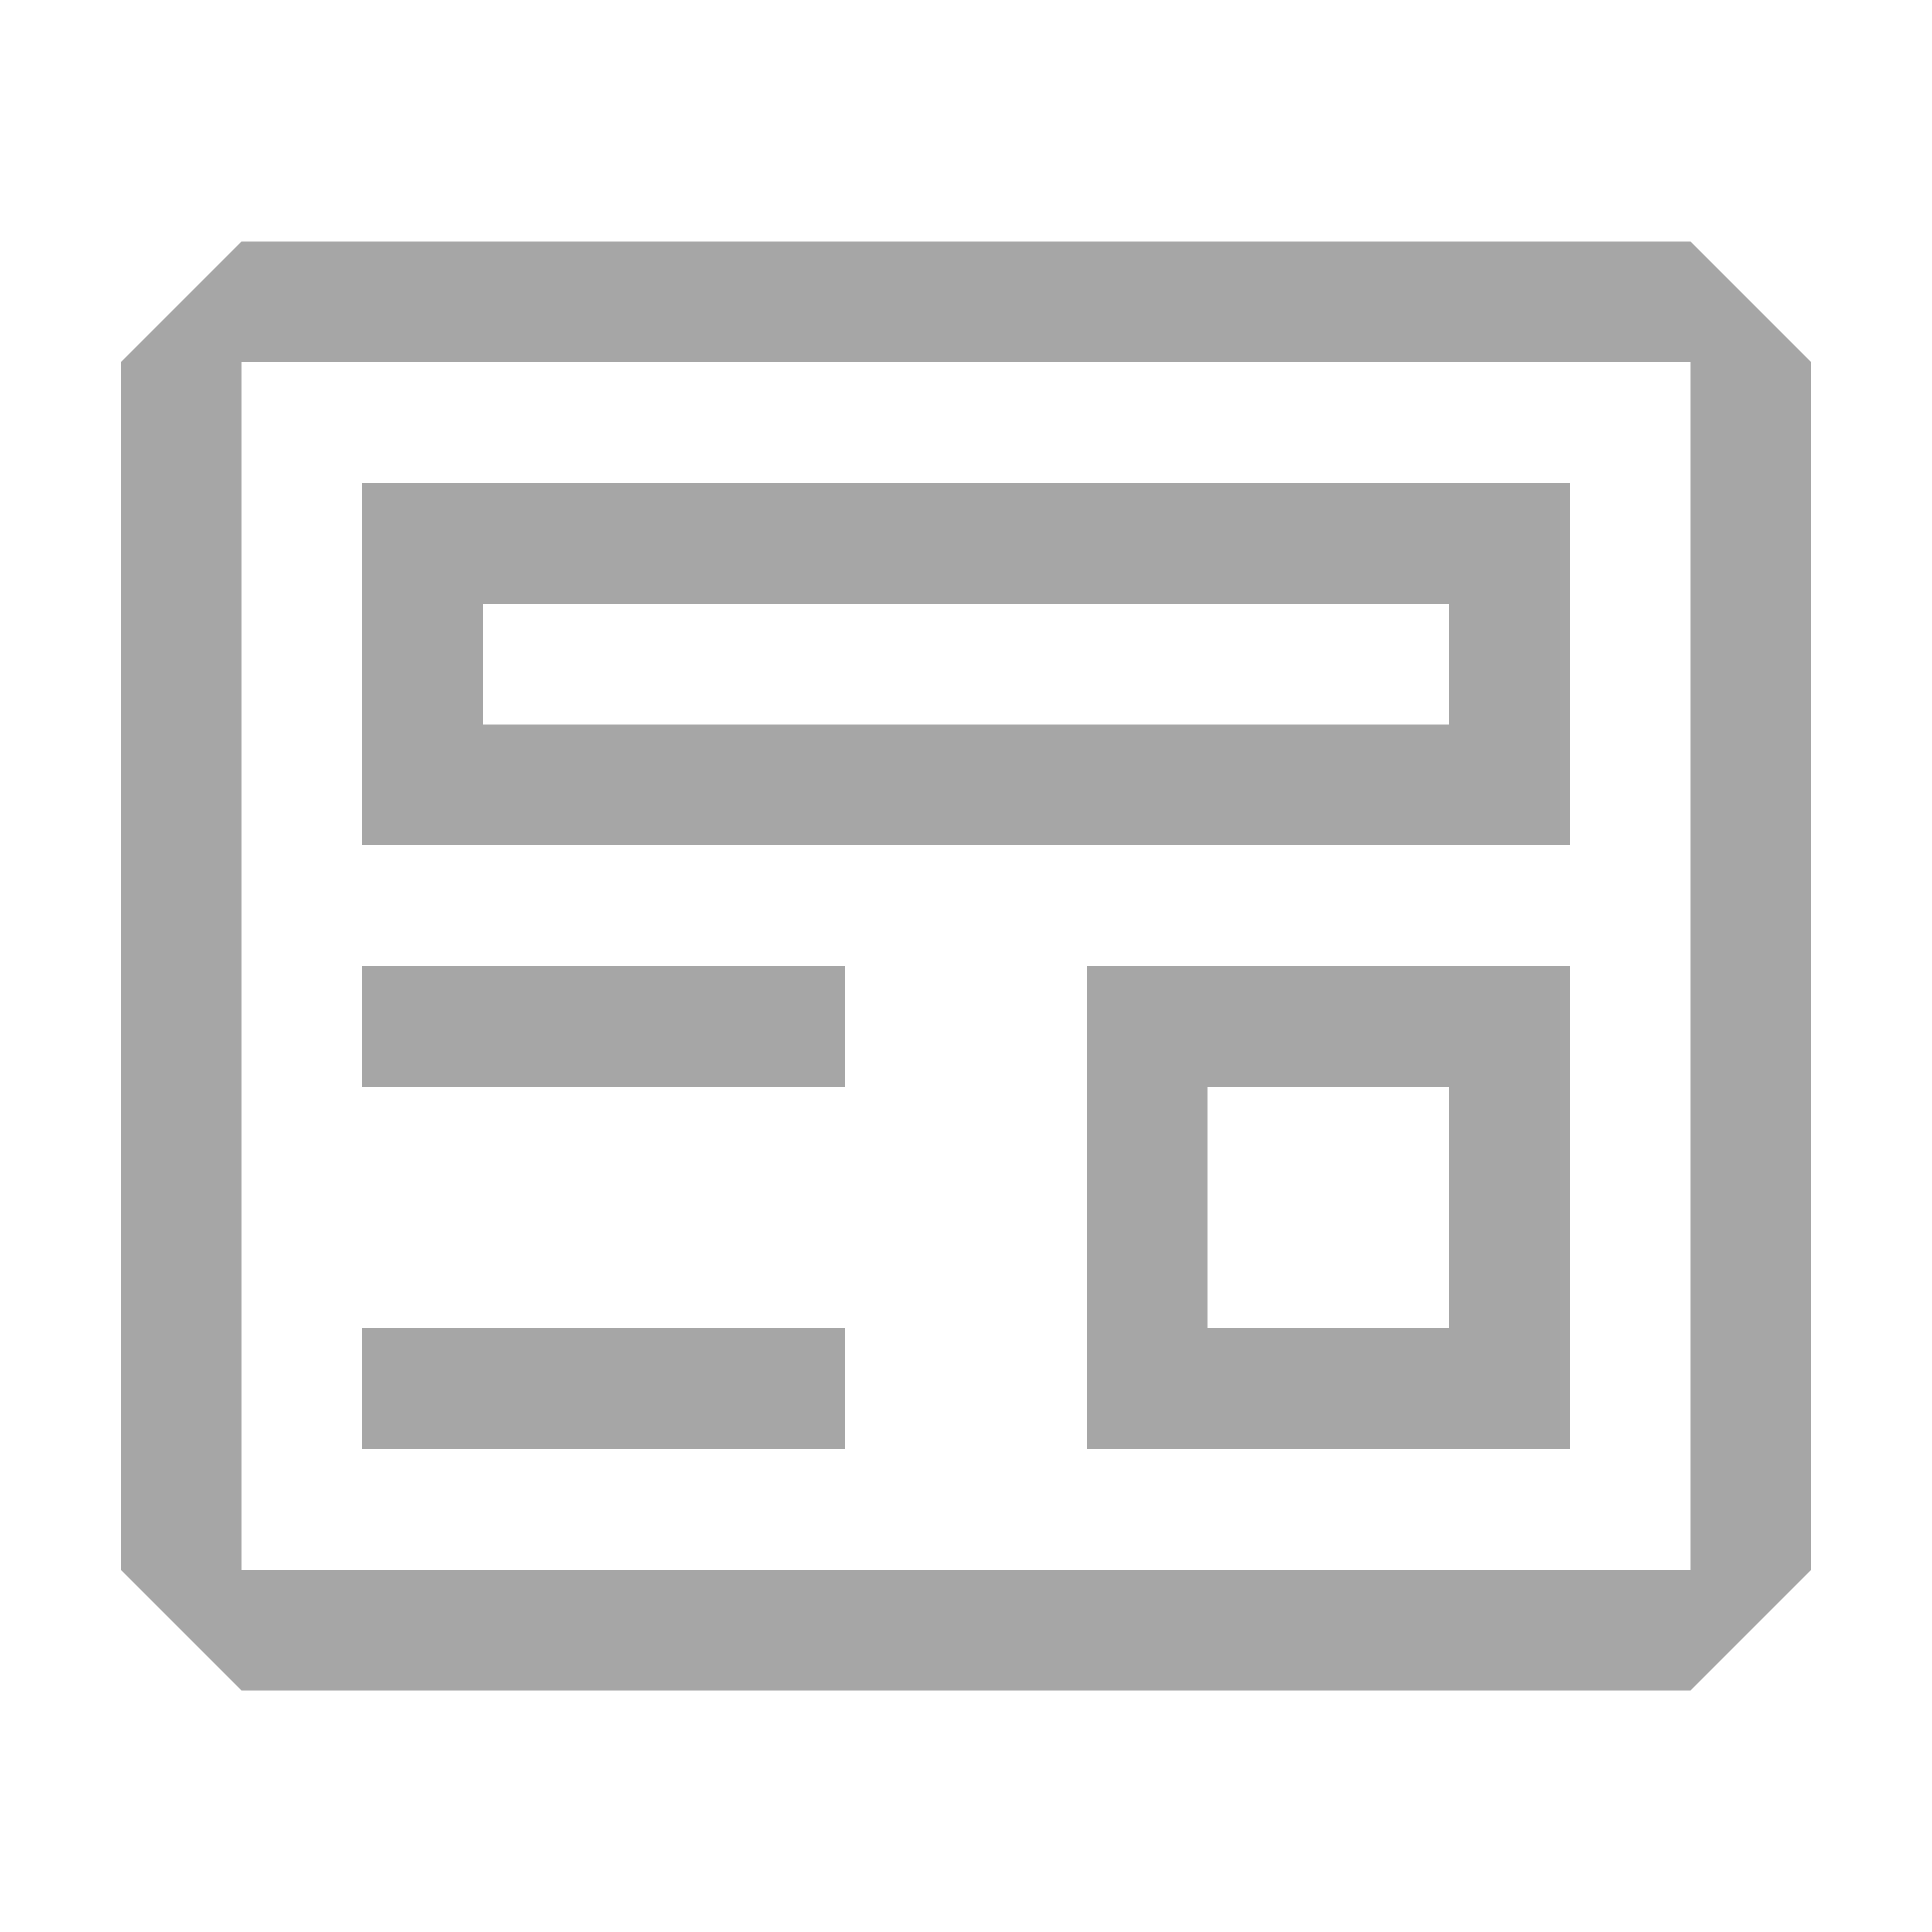
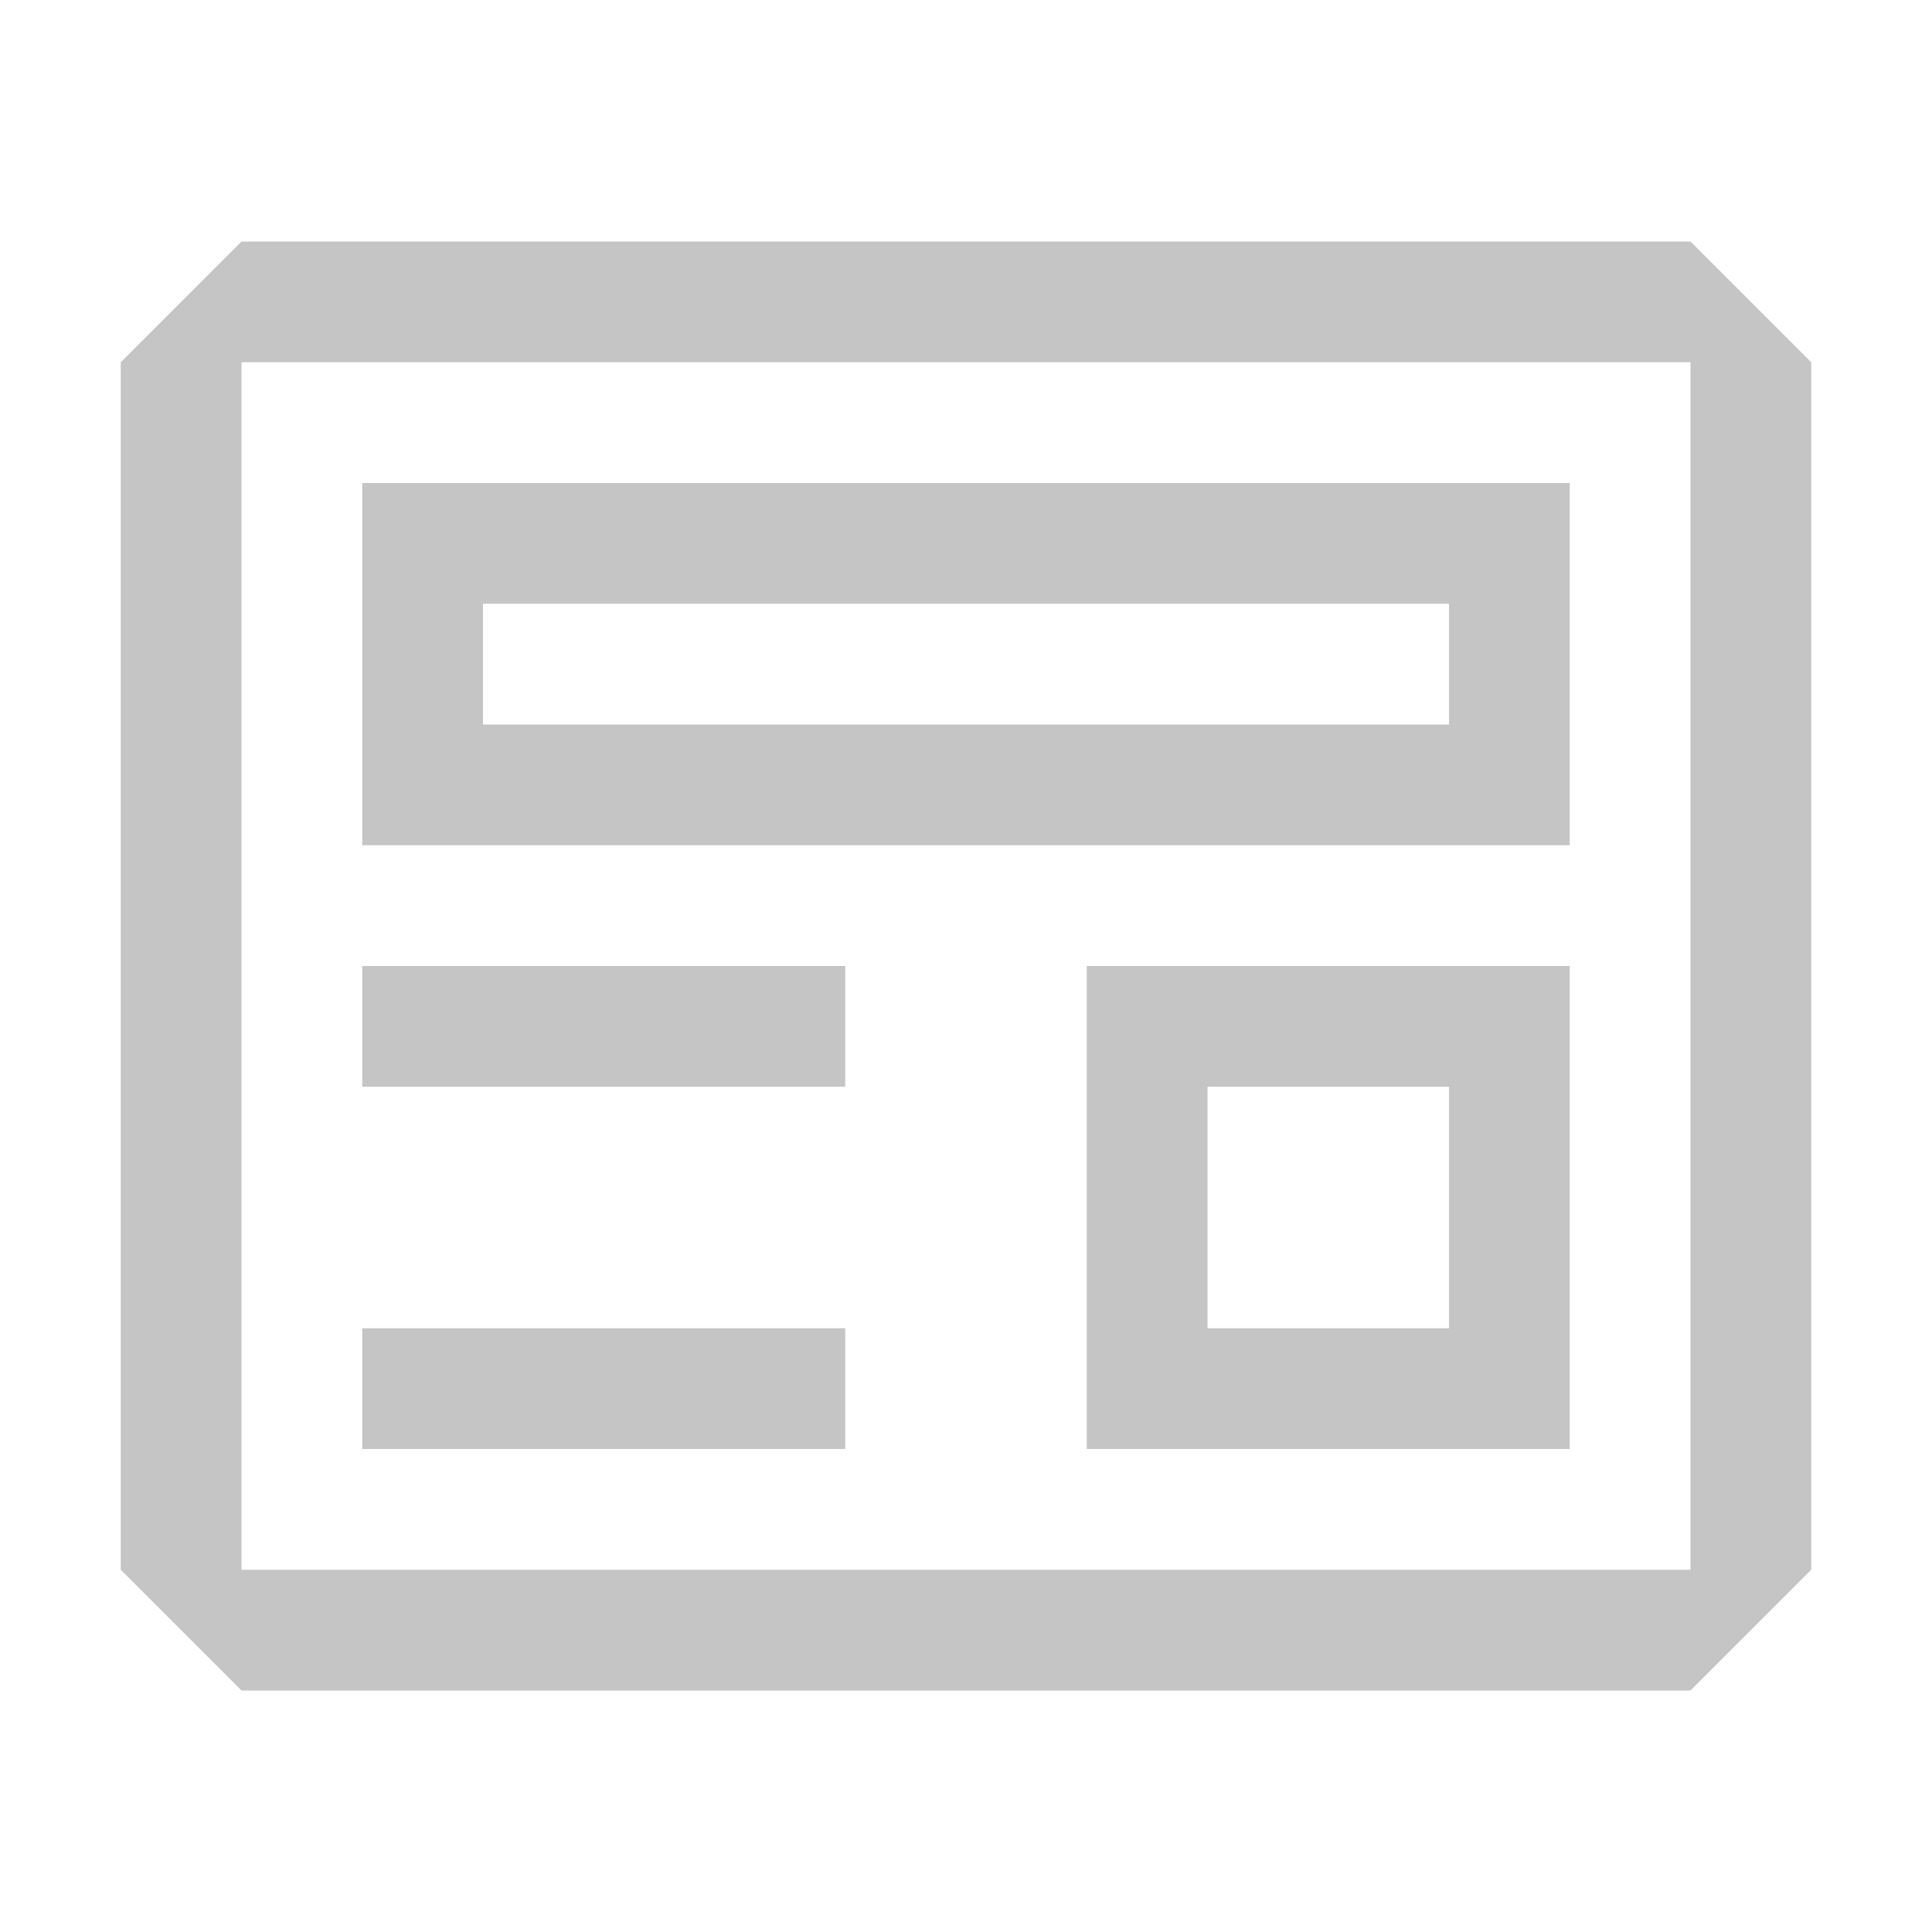
<svg xmlns="http://www.w3.org/2000/svg" width="16" height="16" viewBox="0 0 16 16" fill="none">
-   <path fill-rule="evenodd" clip-rule="evenodd" d="M2 2H14L15 3V13L14 14H2L1 13V3L2 2ZM2 13H14V3H2V13ZM13 4H3V7H13V4ZM12 6H4V5H12V6ZM9 12H13V8H9V12ZM10 9H12V11H10V9ZM7 8H3V9H7V8ZM3 11H7V12H3V11Z" fill="#a6a6a6" />
+   <path fill-rule="evenodd" clip-rule="evenodd" d="M2 2H14L15 3V13L14 14H2L1 13V3L2 2ZM2 13H14V3H2V13ZM13 4H3V7H13V4ZM12 6H4V5H12V6ZM9 12H13V8H9V12ZM10 9H12V11H10V9ZM7 8H3V9H7V8ZM3 11H7V12H3V11Z" fill="#C5C5C5" />
</svg>
